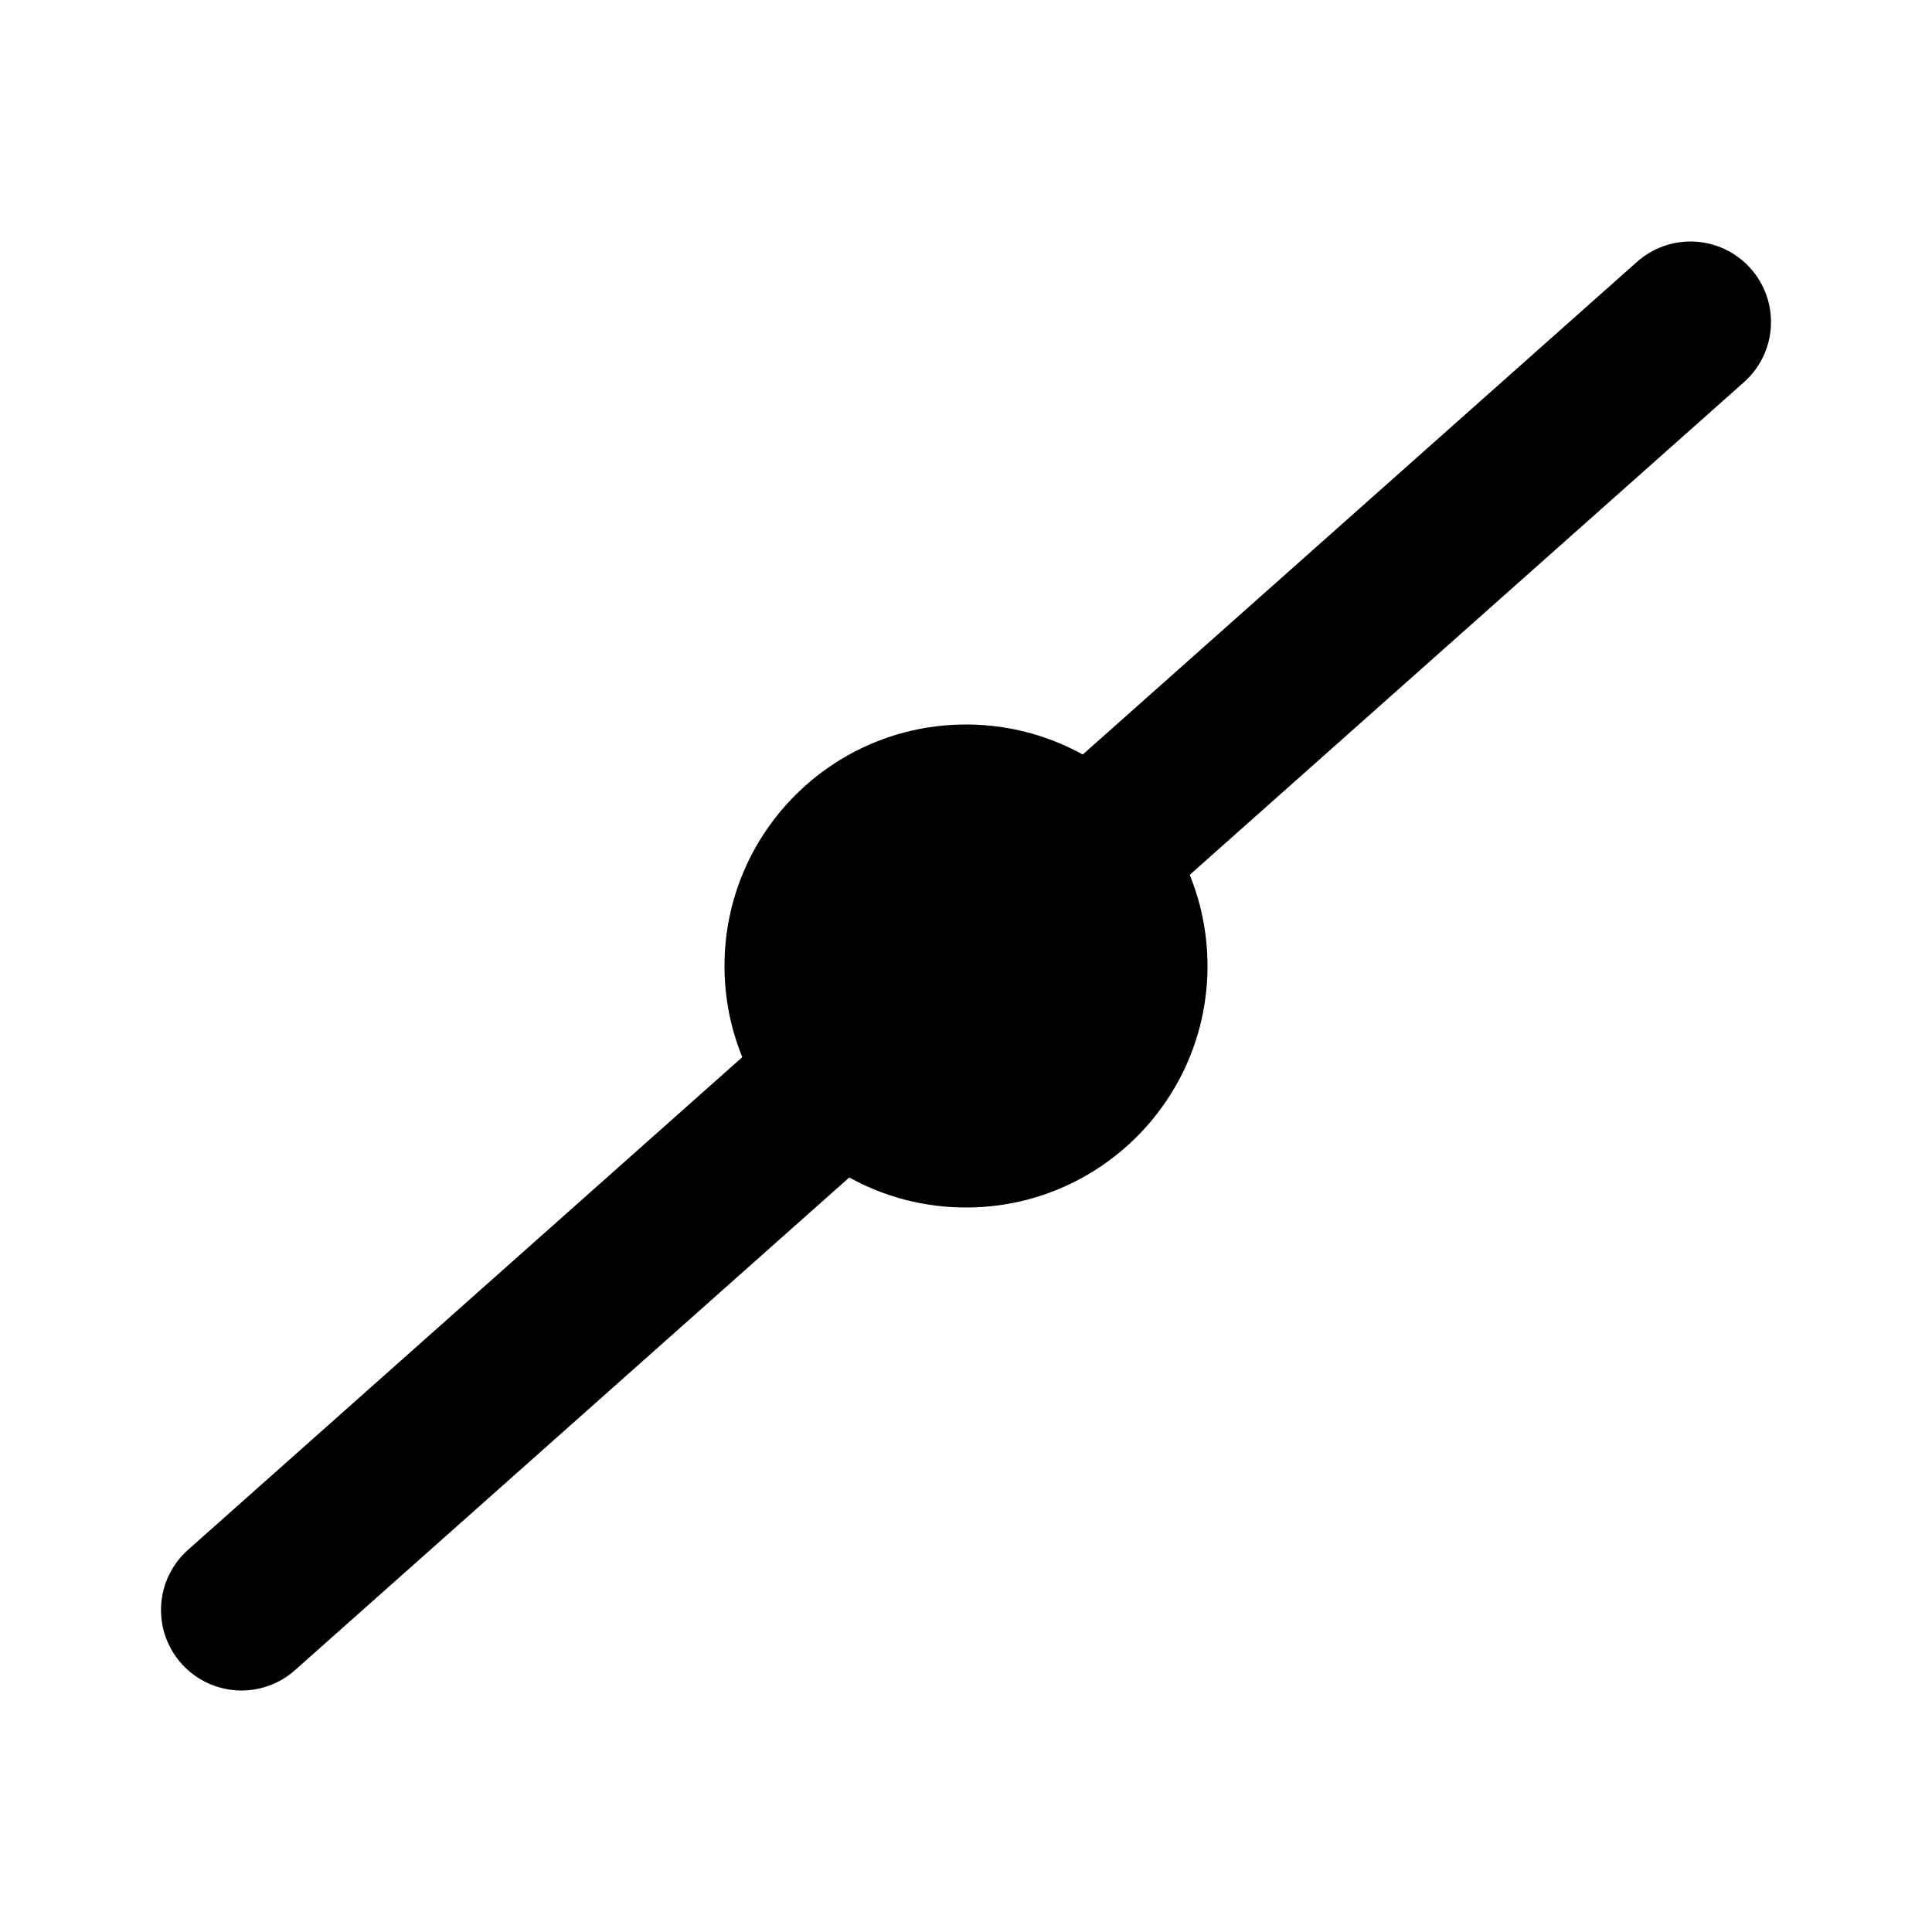
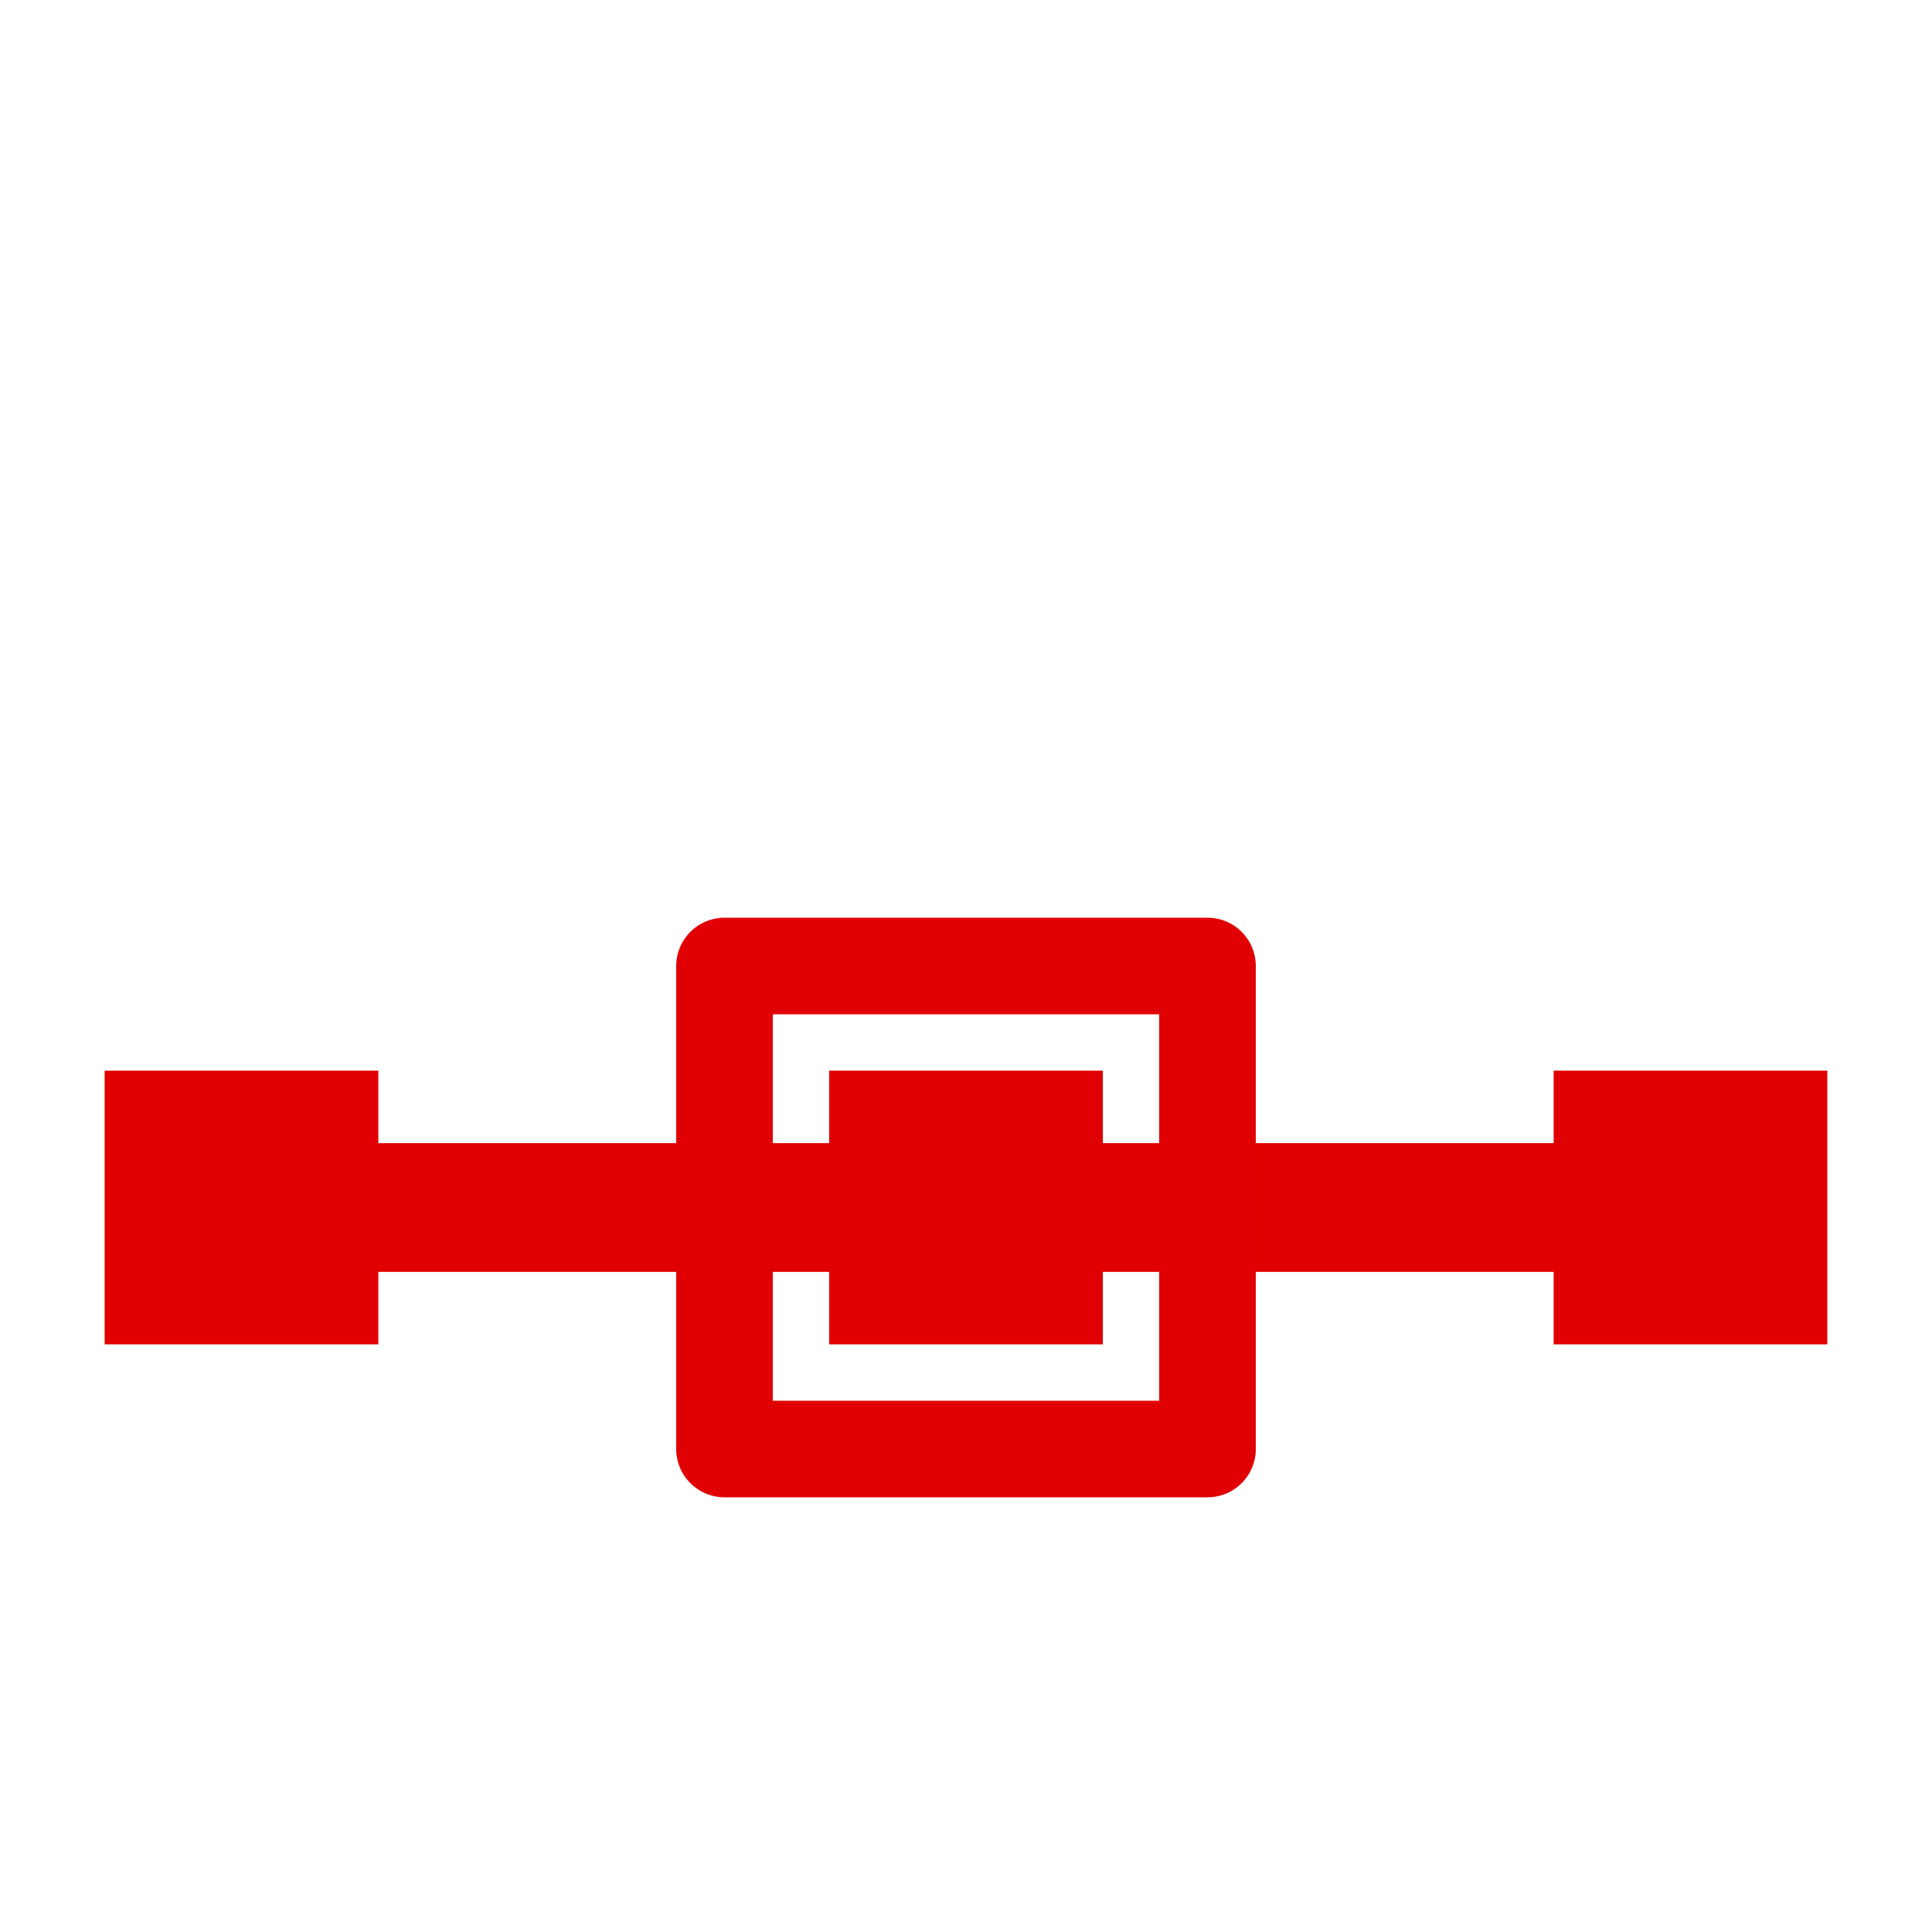
- <svg xmlns="http://www.w3.org/2000/svg" width="24" height="24" viewBox="0 0 24 24" fill="none" stroke="currentColor" stroke-width="2" stroke-linecap="round" stroke-linejoin="round">
-   <path d="M3 20 21 4" />
-   <circle cx="12" cy="12" r="3" fill="currentColor" stroke="none" />
+ <svg xmlns="http://www.w3.org/2000/svg" width="24" height="24" viewBox="0 0 24 24" fill="none" stroke-linecap="round" stroke-linejoin="round">
+   <path d="M3 15h18" stroke="#e00001" stroke-width="1.6" />
+   <rect x="1.3" y="13.3" width="3.4" height="3.4" fill="#e00002" />
+   <rect x="19.3" y="13.3" width="3.4" height="3.4" fill="#e00002" />
+   <rect x="10.3" y="13.3" width="3.4" height="3.4" fill="#e00002" />
+   <path d="M9 12h6v6H9z" stroke="#e00003" stroke-width="1.2" />
</svg>
